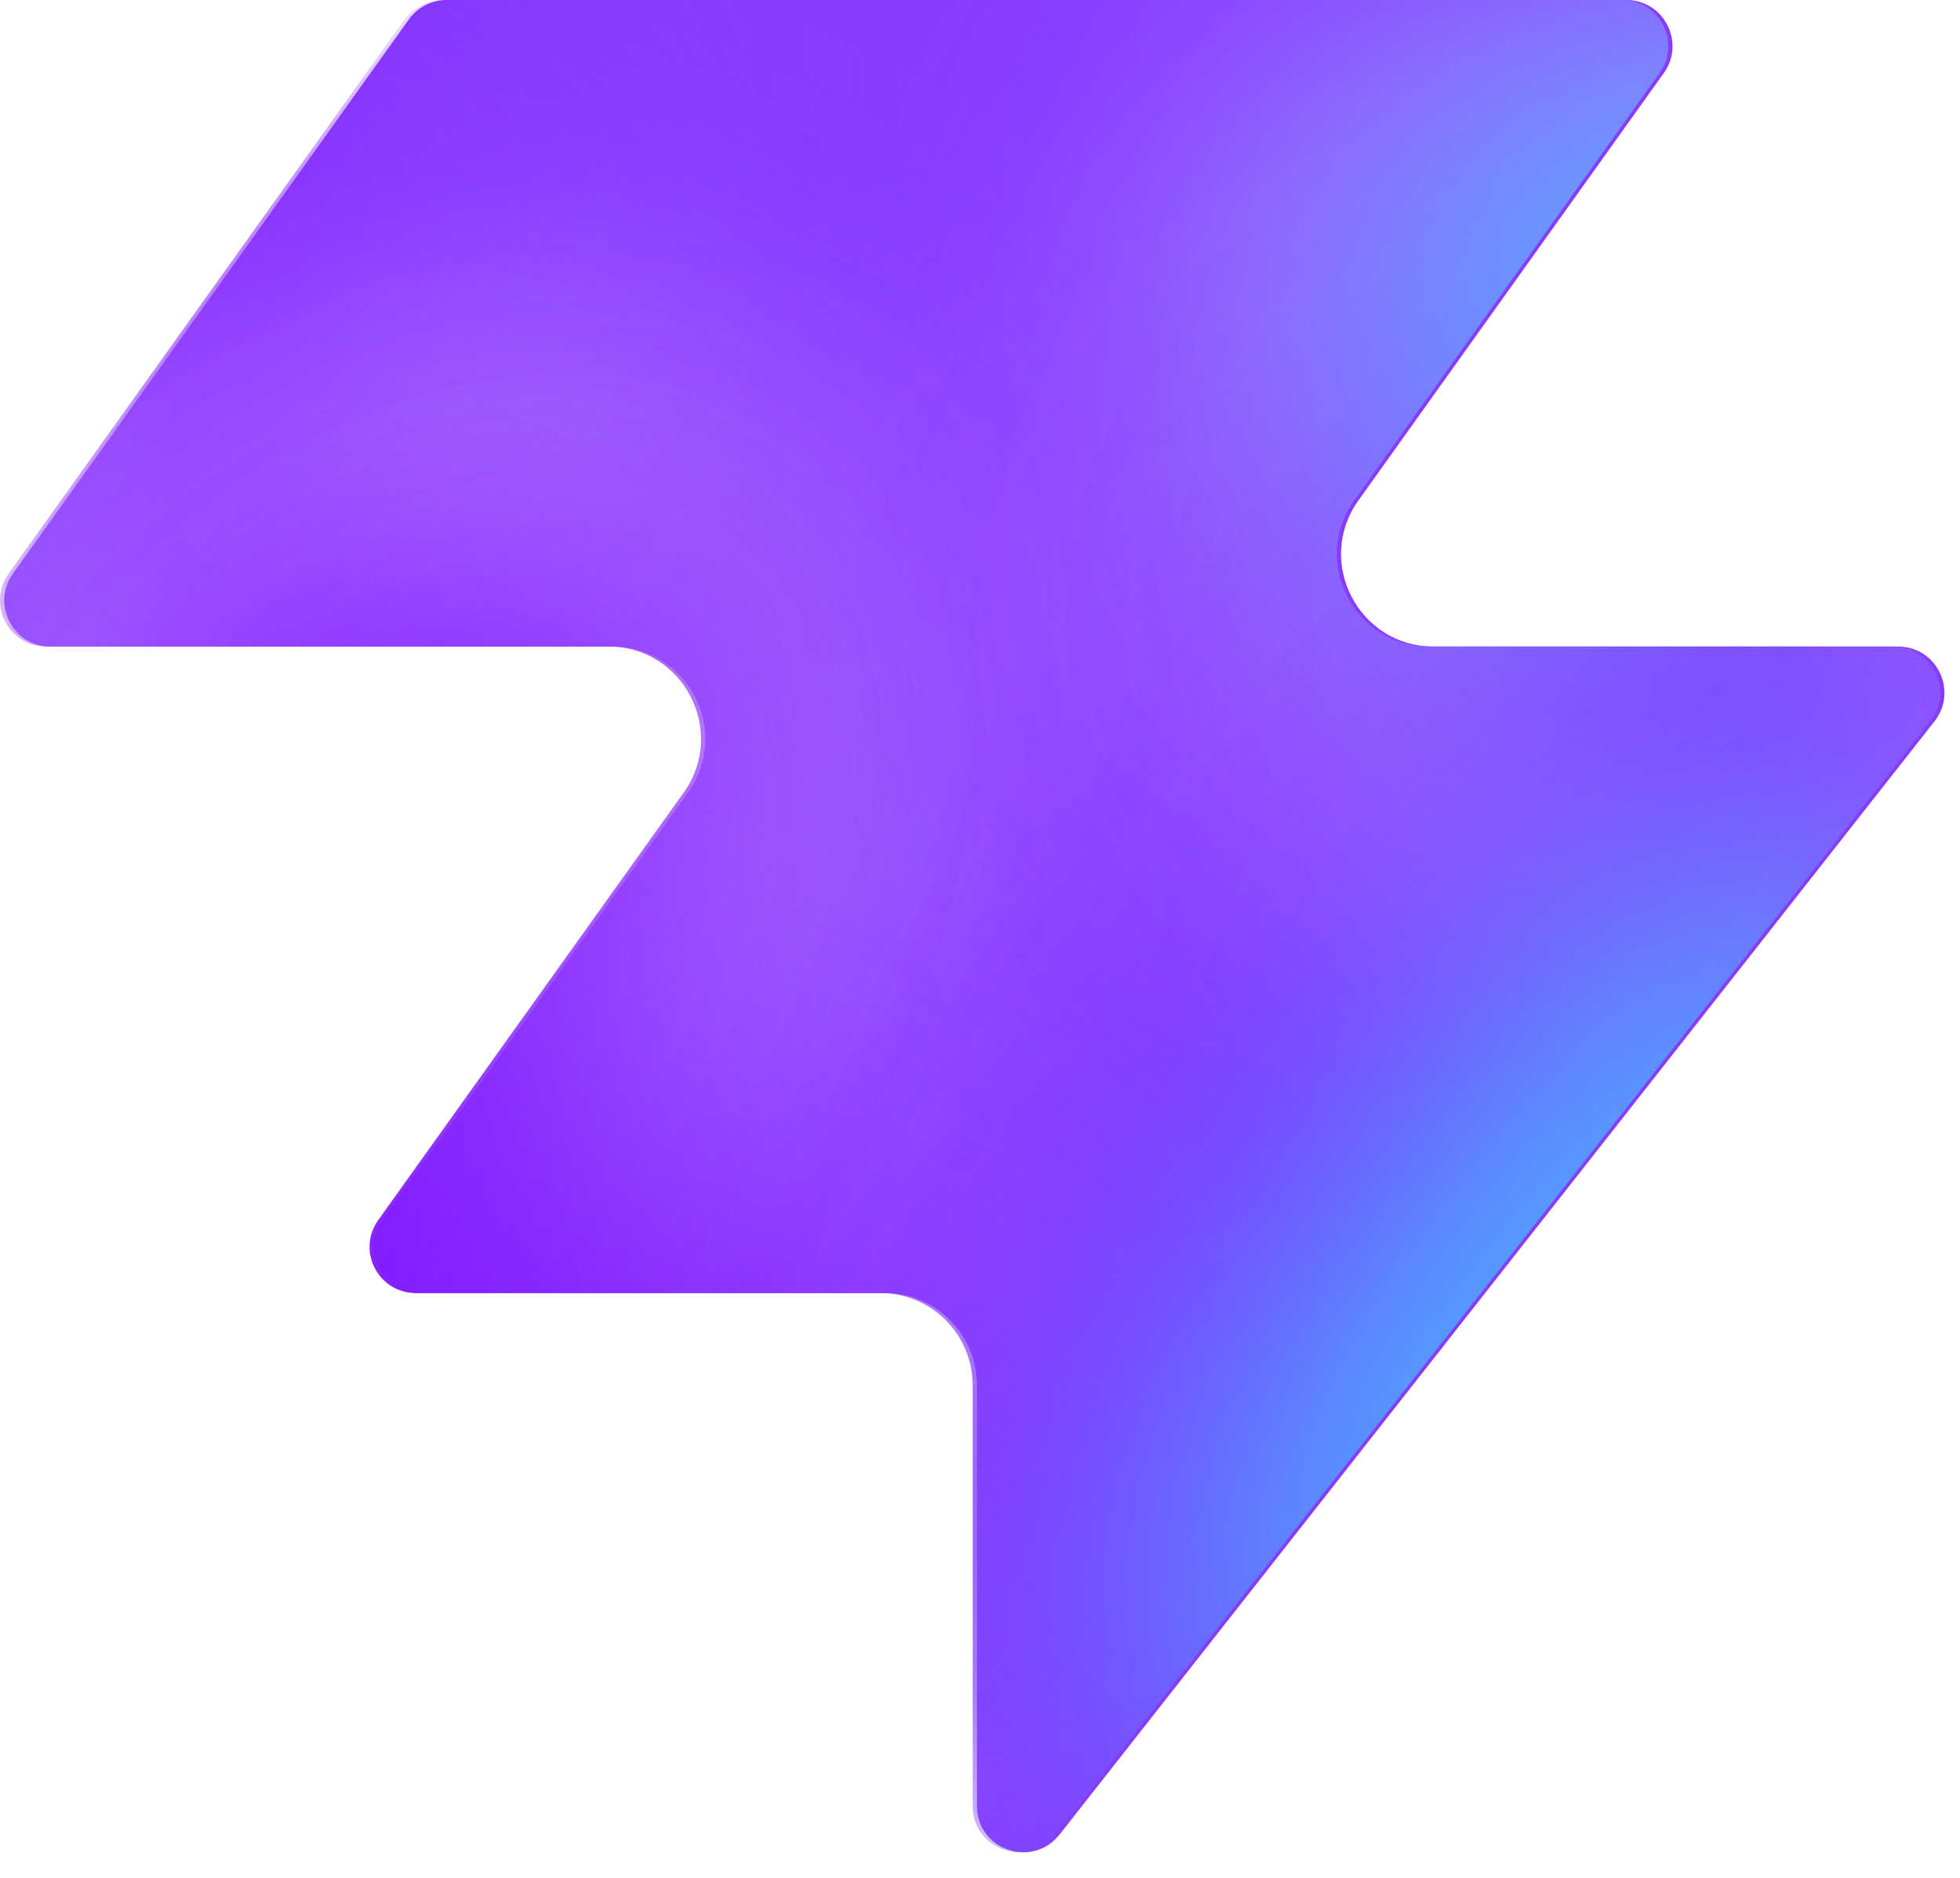
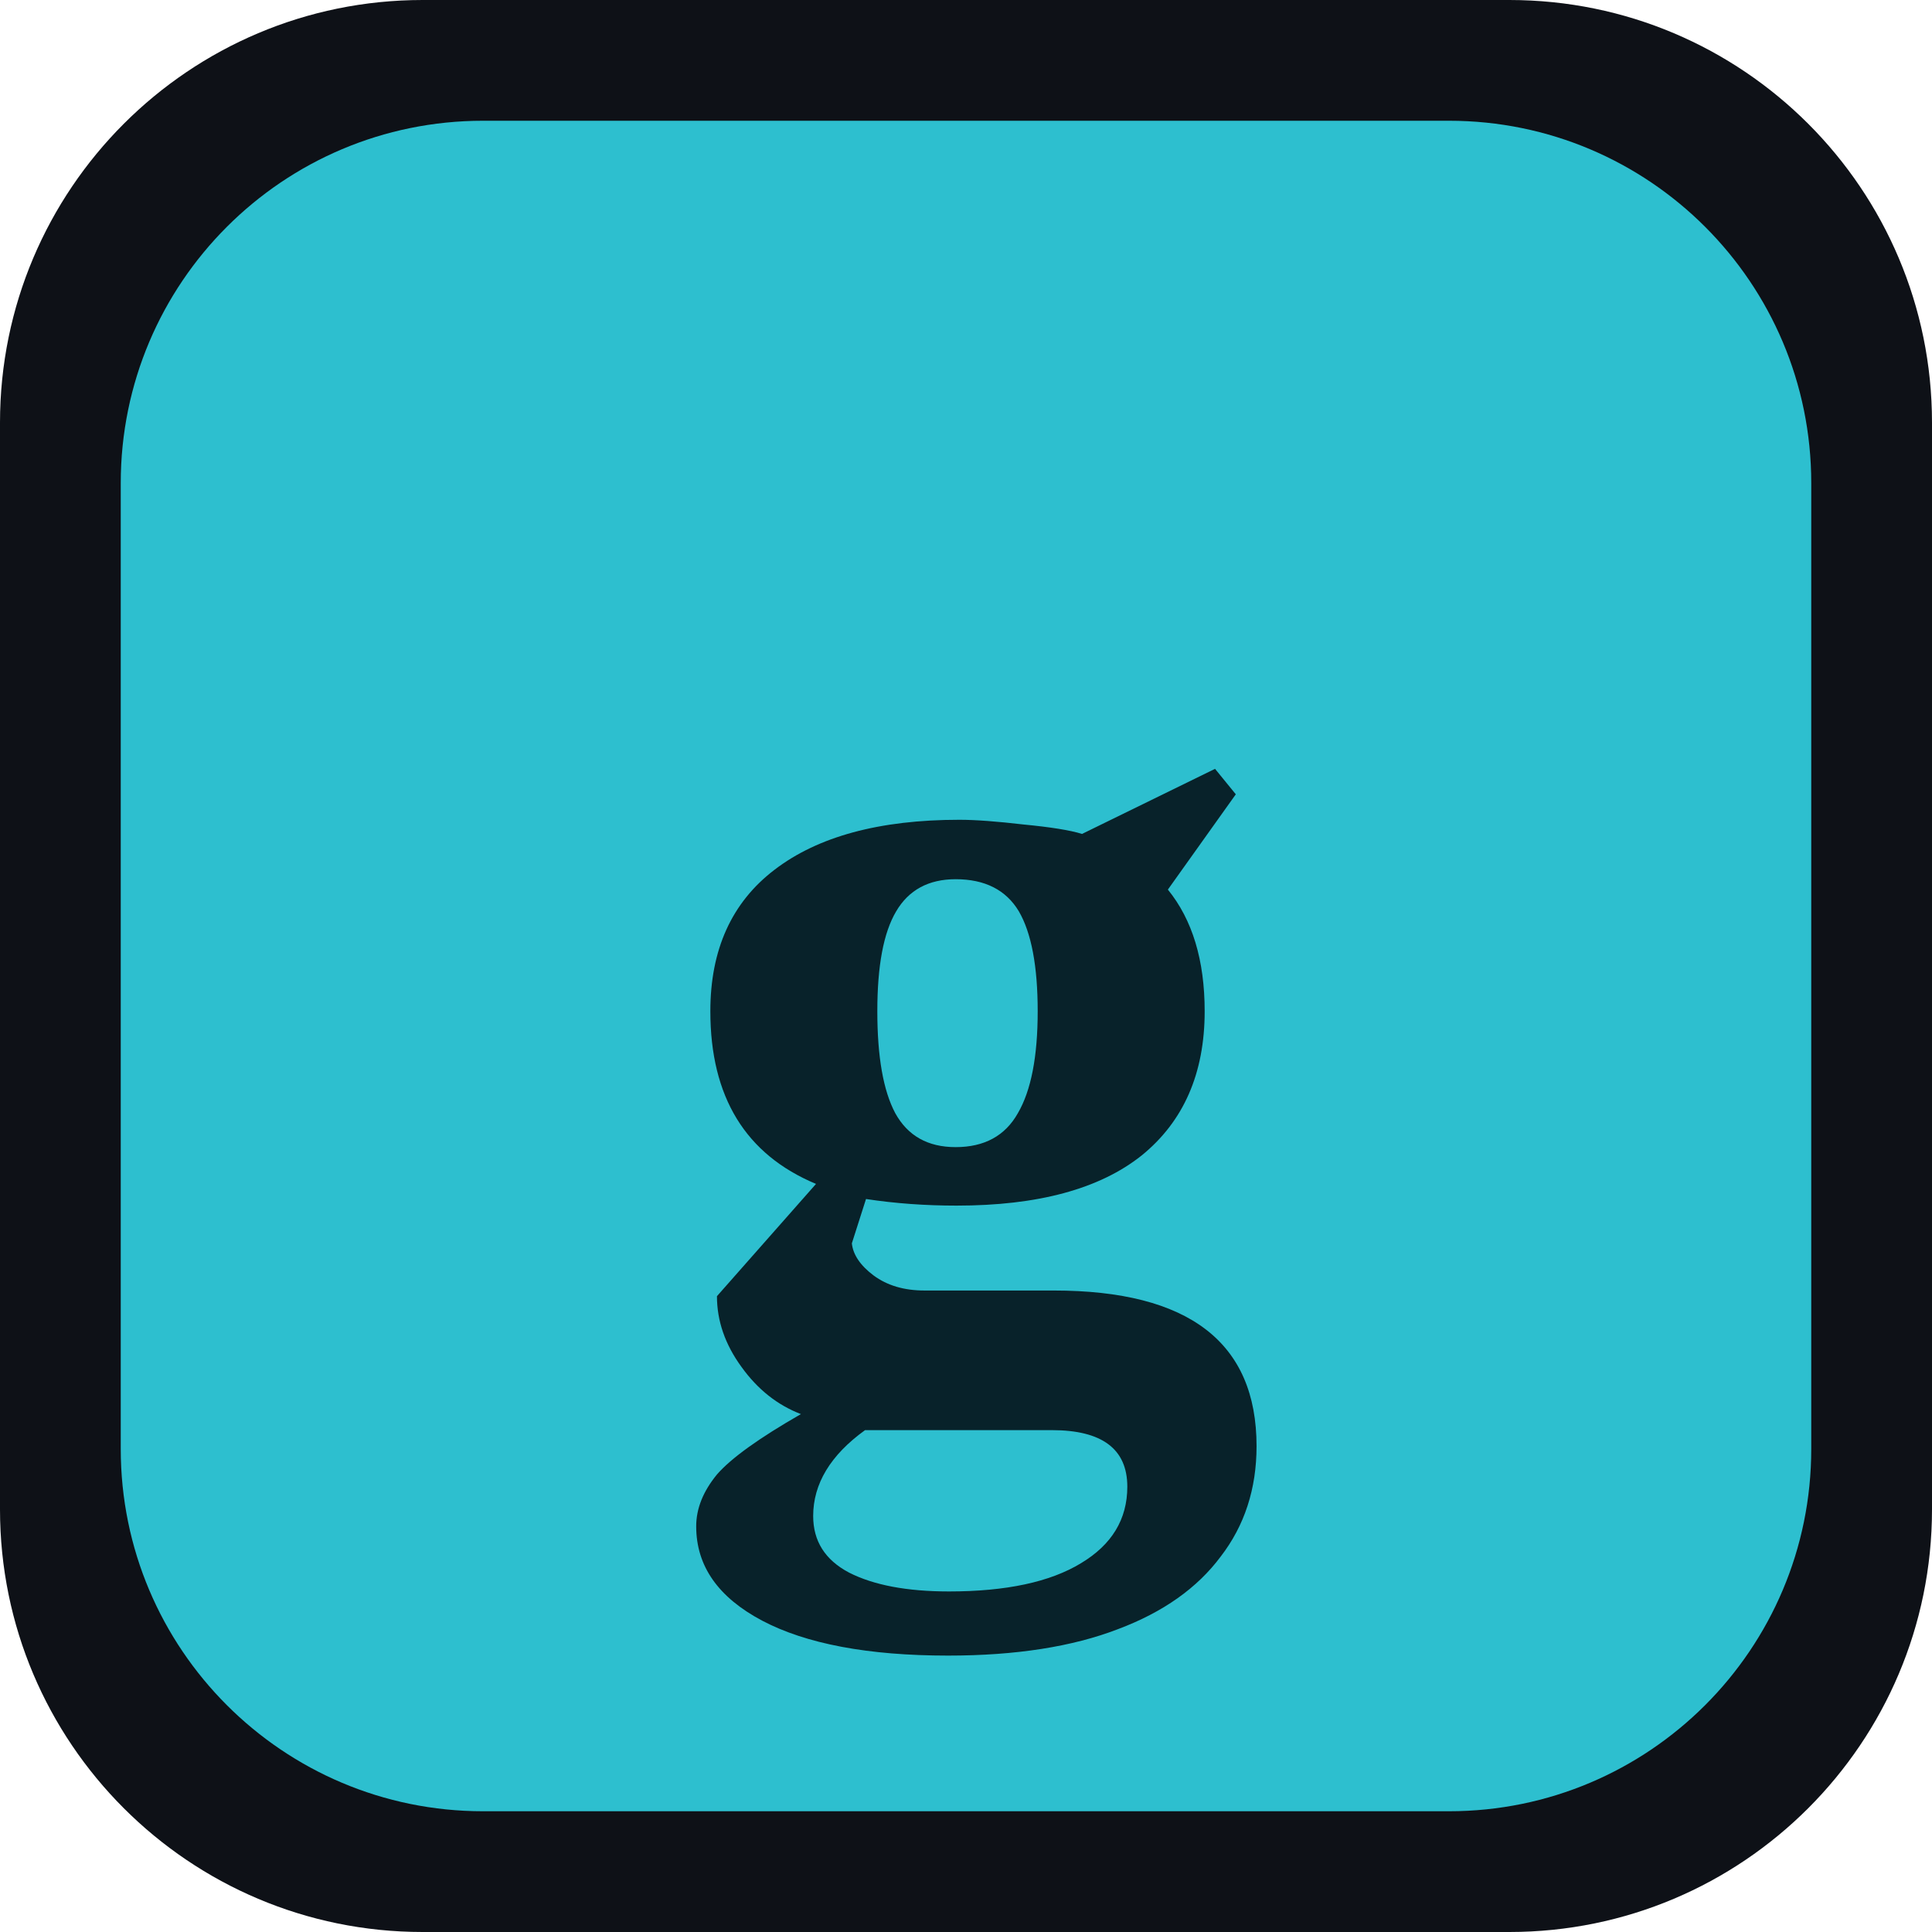
- <svg xmlns="http://www.w3.org/2000/svg" width="48" height="46" fill="none" viewBox="0 0 48 46">
-   <path fill="#863bff" d="M25.946 44.938c-.664.845-2.021.375-2.021-.698V33.937a2.26 2.26 0 0 0-2.262-2.262H10.287c-.92 0-1.456-1.04-.92-1.788l7.48-10.471c1.07-1.497 0-3.578-1.842-3.578H1.237c-.92 0-1.456-1.04-.92-1.788L10.013.474c.214-.297.556-.474.92-.474h28.894c.92 0 1.456 1.04.92 1.788l-7.48 10.471c-1.07 1.498 0 3.579 1.842 3.579h11.377c.943 0 1.473 1.088.89 1.83L25.947 44.94z" style="fill:#863bff;fill:color(display-p3 .525 .23 1);fill-opacity:1" />
-   <mask id="a" width="48" height="46" x="0" y="0" maskUnits="userSpaceOnUse" style="mask-type:alpha">
-     <path fill="#000" d="M25.842 44.938c-.664.844-2.021.375-2.021-.698V33.937a2.26 2.26 0 0 0-2.262-2.262H10.183c-.92 0-1.456-1.04-.92-1.788l7.48-10.471c1.07-1.498 0-3.579-1.842-3.579H1.133c-.92 0-1.456-1.04-.92-1.787L9.91.473c.214-.297.556-.474.92-.474h28.894c.92 0 1.456 1.04.92 1.788l-7.48 10.471c-1.07 1.498 0 3.578 1.842 3.578h11.377c.943 0 1.473 1.088.89 1.832L25.843 44.94z" style="fill:#000;fill-opacity:1" />
-   </mask>
-   <g mask="url(#a)">
-     <g filter="url(#b)">
-       <ellipse cx="5.508" cy="14.704" fill="#ede6ff" rx="5.508" ry="14.704" style="fill:#ede6ff;fill:color(display-p3 .927 .903 1);fill-opacity:1" transform="matrix(.00324 1 1 -.00324 -4.47 31.516)" />
-     </g>
-     <g filter="url(#c)">
-       <ellipse cx="10.399" cy="29.851" fill="#ede6ff" rx="10.399" ry="29.851" style="fill:#ede6ff;fill:color(display-p3 .927 .903 1);fill-opacity:1" transform="matrix(.00324 1 1 -.00324 -39.328 7.883)" />
-     </g>
-     <g filter="url(#d)">
-       <ellipse cx="5.508" cy="30.487" fill="#7e14ff" rx="5.508" ry="30.487" style="fill:#7e14ff;fill:color(display-p3 .492 .077 1);fill-opacity:1" transform="rotate(89.814 -25.913 -14.639)scale(1 -1)" />
-     </g>
-     <g filter="url(#e)">
-       <ellipse cx="5.508" cy="30.599" fill="#7e14ff" rx="5.508" ry="30.599" style="fill:#7e14ff;fill:color(display-p3 .492 .077 1);fill-opacity:1" transform="rotate(89.814 -32.644 -3.334)scale(1 -1)" />
-     </g>
-     <g filter="url(#f)">
-       <ellipse cx="5.508" cy="30.599" fill="#7e14ff" rx="5.508" ry="30.599" style="fill:#7e14ff;fill:color(display-p3 .492 .077 1);fill-opacity:1" transform="matrix(.00324 1 1 -.00324 -34.34 30.47)" />
-     </g>
-     <g filter="url(#g)">
-       <ellipse cx="14.072" cy="22.078" fill="#ede6ff" rx="14.072" ry="22.078" style="fill:#ede6ff;fill:color(display-p3 .927 .903 1);fill-opacity:1" transform="rotate(93.35 24.506 48.493)scale(-1 1)" />
-     </g>
-     <g filter="url(#h)">
-       <ellipse cx="3.47" cy="21.501" fill="#7e14ff" rx="3.47" ry="21.501" style="fill:#7e14ff;fill:color(display-p3 .492 .077 1);fill-opacity:1" transform="rotate(89.009 28.708 47.59)scale(-1 1)" />
-     </g>
-     <g filter="url(#i)">
-       <ellipse cx="3.47" cy="21.501" fill="#7e14ff" rx="3.47" ry="21.501" style="fill:#7e14ff;fill:color(display-p3 .492 .077 1);fill-opacity:1" transform="rotate(89.009 28.708 47.59)scale(-1 1)" />
-     </g>
-     <g filter="url(#j)">
-       <ellipse cx=".387" cy="8.972" fill="#7e14ff" rx="4.407" ry="29.108" style="fill:#7e14ff;fill:color(display-p3 .492 .077 1);fill-opacity:1" transform="rotate(39.51 .387 8.972)" />
-     </g>
-     <g filter="url(#k)">
-       <ellipse cx="47.523" cy="-6.092" fill="#7e14ff" rx="4.407" ry="29.108" style="fill:#7e14ff;fill:color(display-p3 .492 .077 1);fill-opacity:1" transform="rotate(37.892 47.523 -6.092)" />
-     </g>
-     <g filter="url(#l)">
-       <ellipse cx="41.412" cy="6.333" fill="#47bfff" rx="5.971" ry="9.665" style="fill:#47bfff;fill:color(display-p3 .28 .748 1);fill-opacity:1" transform="rotate(37.892 41.412 6.333)" />
-     </g>
-     <g filter="url(#m)">
-       <ellipse cx="-1.879" cy="38.332" fill="#7e14ff" rx="4.407" ry="29.108" style="fill:#7e14ff;fill:color(display-p3 .492 .077 1);fill-opacity:1" transform="rotate(37.892 -1.88 38.332)" />
-     </g>
-     <g filter="url(#n)">
-       <ellipse cx="-1.879" cy="38.332" fill="#7e14ff" rx="4.407" ry="29.108" style="fill:#7e14ff;fill:color(display-p3 .492 .077 1);fill-opacity:1" transform="rotate(37.892 -1.88 38.332)" />
-     </g>
-     <g filter="url(#o)">
-       <ellipse cx="35.651" cy="29.907" fill="#7e14ff" rx="4.407" ry="29.108" style="fill:#7e14ff;fill:color(display-p3 .492 .077 1);fill-opacity:1" transform="rotate(37.892 35.651 29.907)" />
-     </g>
-     <g filter="url(#p)">
-       <ellipse cx="38.418" cy="32.4" fill="#47bfff" rx="5.971" ry="15.297" style="fill:#47bfff;fill:color(display-p3 .28 .748 1);fill-opacity:1" transform="rotate(37.892 38.418 32.4)" />
-     </g>
-   </g>
-   <defs>
-     <filter id="b" width="60.045" height="41.654" x="-19.77" y="16.149" color-interpolation-filters="sRGB" filterUnits="userSpaceOnUse">
-       <feFlood flood-opacity="0" result="BackgroundImageFix" />
-       <feBlend in="SourceGraphic" in2="BackgroundImageFix" result="shape" />
-       <feGaussianBlur result="effect1_foregroundBlur_2002_17158" stdDeviation="7.659" />
-     </filter>
-     <filter id="c" width="90.34" height="51.437" x="-54.613" y="-7.533" color-interpolation-filters="sRGB" filterUnits="userSpaceOnUse">
-       <feFlood flood-opacity="0" result="BackgroundImageFix" />
-       <feBlend in="SourceGraphic" in2="BackgroundImageFix" result="shape" />
-       <feGaussianBlur result="effect1_foregroundBlur_2002_17158" stdDeviation="7.659" />
-     </filter>
-     <filter id="d" width="79.355" height="29.4" x="-49.64" y="2.03" color-interpolation-filters="sRGB" filterUnits="userSpaceOnUse">
-       <feFlood flood-opacity="0" result="BackgroundImageFix" />
-       <feBlend in="SourceGraphic" in2="BackgroundImageFix" result="shape" />
-       <feGaussianBlur result="effect1_foregroundBlur_2002_17158" stdDeviation="4.596" />
-     </filter>
-     <filter id="e" width="79.579" height="29.4" x="-45.045" y="20.029" color-interpolation-filters="sRGB" filterUnits="userSpaceOnUse">
-       <feFlood flood-opacity="0" result="BackgroundImageFix" />
-       <feBlend in="SourceGraphic" in2="BackgroundImageFix" result="shape" />
-       <feGaussianBlur result="effect1_foregroundBlur_2002_17158" stdDeviation="4.596" />
-     </filter>
-     <filter id="f" width="79.579" height="29.4" x="-43.513" y="21.178" color-interpolation-filters="sRGB" filterUnits="userSpaceOnUse">
-       <feFlood flood-opacity="0" result="BackgroundImageFix" />
-       <feBlend in="SourceGraphic" in2="BackgroundImageFix" result="shape" />
-       <feGaussianBlur result="effect1_foregroundBlur_2002_17158" stdDeviation="4.596" />
-     </filter>
-     <filter id="g" width="74.749" height="58.852" x="15.756" y="-17.901" color-interpolation-filters="sRGB" filterUnits="userSpaceOnUse">
-       <feFlood flood-opacity="0" result="BackgroundImageFix" />
-       <feBlend in="SourceGraphic" in2="BackgroundImageFix" result="shape" />
-       <feGaussianBlur result="effect1_foregroundBlur_2002_17158" stdDeviation="7.659" />
-     </filter>
-     <filter id="h" width="61.377" height="25.362" x="23.548" y="2.284" color-interpolation-filters="sRGB" filterUnits="userSpaceOnUse">
-       <feFlood flood-opacity="0" result="BackgroundImageFix" />
-       <feBlend in="SourceGraphic" in2="BackgroundImageFix" result="shape" />
-       <feGaussianBlur result="effect1_foregroundBlur_2002_17158" stdDeviation="4.596" />
-     </filter>
-     <filter id="i" width="61.377" height="25.362" x="23.548" y="2.284" color-interpolation-filters="sRGB" filterUnits="userSpaceOnUse">
-       <feFlood flood-opacity="0" result="BackgroundImageFix" />
-       <feBlend in="SourceGraphic" in2="BackgroundImageFix" result="shape" />
-       <feGaussianBlur result="effect1_foregroundBlur_2002_17158" stdDeviation="4.596" />
-     </filter>
-     <filter id="j" width="56.045" height="63.649" x="-27.636" y="-22.853" color-interpolation-filters="sRGB" filterUnits="userSpaceOnUse">
-       <feFlood flood-opacity="0" result="BackgroundImageFix" />
-       <feBlend in="SourceGraphic" in2="BackgroundImageFix" result="shape" />
-       <feGaussianBlur result="effect1_foregroundBlur_2002_17158" stdDeviation="4.596" />
-     </filter>
-     <filter id="k" width="54.814" height="64.646" x="20.116" y="-38.415" color-interpolation-filters="sRGB" filterUnits="userSpaceOnUse">
-       <feFlood flood-opacity="0" result="BackgroundImageFix" />
-       <feBlend in="SourceGraphic" in2="BackgroundImageFix" result="shape" />
-       <feGaussianBlur result="effect1_foregroundBlur_2002_17158" stdDeviation="4.596" />
-     </filter>
-     <filter id="l" width="33.541" height="35.313" x="24.641" y="-11.323" color-interpolation-filters="sRGB" filterUnits="userSpaceOnUse">
-       <feFlood flood-opacity="0" result="BackgroundImageFix" />
-       <feBlend in="SourceGraphic" in2="BackgroundImageFix" result="shape" />
-       <feGaussianBlur result="effect1_foregroundBlur_2002_17158" stdDeviation="4.596" />
-     </filter>
-     <filter id="m" width="54.814" height="64.646" x="-29.286" y="6.009" color-interpolation-filters="sRGB" filterUnits="userSpaceOnUse">
-       <feFlood flood-opacity="0" result="BackgroundImageFix" />
-       <feBlend in="SourceGraphic" in2="BackgroundImageFix" result="shape" />
-       <feGaussianBlur result="effect1_foregroundBlur_2002_17158" stdDeviation="4.596" />
-     </filter>
-     <filter id="n" width="54.814" height="64.646" x="-29.286" y="6.009" color-interpolation-filters="sRGB" filterUnits="userSpaceOnUse">
-       <feFlood flood-opacity="0" result="BackgroundImageFix" />
-       <feBlend in="SourceGraphic" in2="BackgroundImageFix" result="shape" />
-       <feGaussianBlur result="effect1_foregroundBlur_2002_17158" stdDeviation="4.596" />
-     </filter>
-     <filter id="o" width="54.814" height="64.646" x="8.244" y="-2.416" color-interpolation-filters="sRGB" filterUnits="userSpaceOnUse">
-       <feFlood flood-opacity="0" result="BackgroundImageFix" />
-       <feBlend in="SourceGraphic" in2="BackgroundImageFix" result="shape" />
-       <feGaussianBlur result="effect1_foregroundBlur_2002_17158" stdDeviation="4.596" />
-     </filter>
-     <filter id="p" width="39.409" height="43.623" x="18.713" y="10.588" color-interpolation-filters="sRGB" filterUnits="userSpaceOnUse">
-       <feFlood flood-opacity="0" result="BackgroundImageFix" />
-       <feBlend in="SourceGraphic" in2="BackgroundImageFix" result="shape" />
-       <feGaussianBlur result="effect1_foregroundBlur_2002_17158" stdDeviation="4.596" />
-     </filter>
-   </defs>
+ <svg xmlns="http://www.w3.org/2000/svg" viewBox="0 0 32 32">
+   <rect width="32" height="32" rx="7" fill="#0E1117" />
+   <rect x="2" y="2" width="28" height="28" rx="6" fill="#2DBFCF" />
+   <text x="16" y="23" font-family="Georgia, 'Times New Roman', serif" font-size="20" font-weight="700" text-anchor="middle" fill="#08222A">g</text>
</svg>
